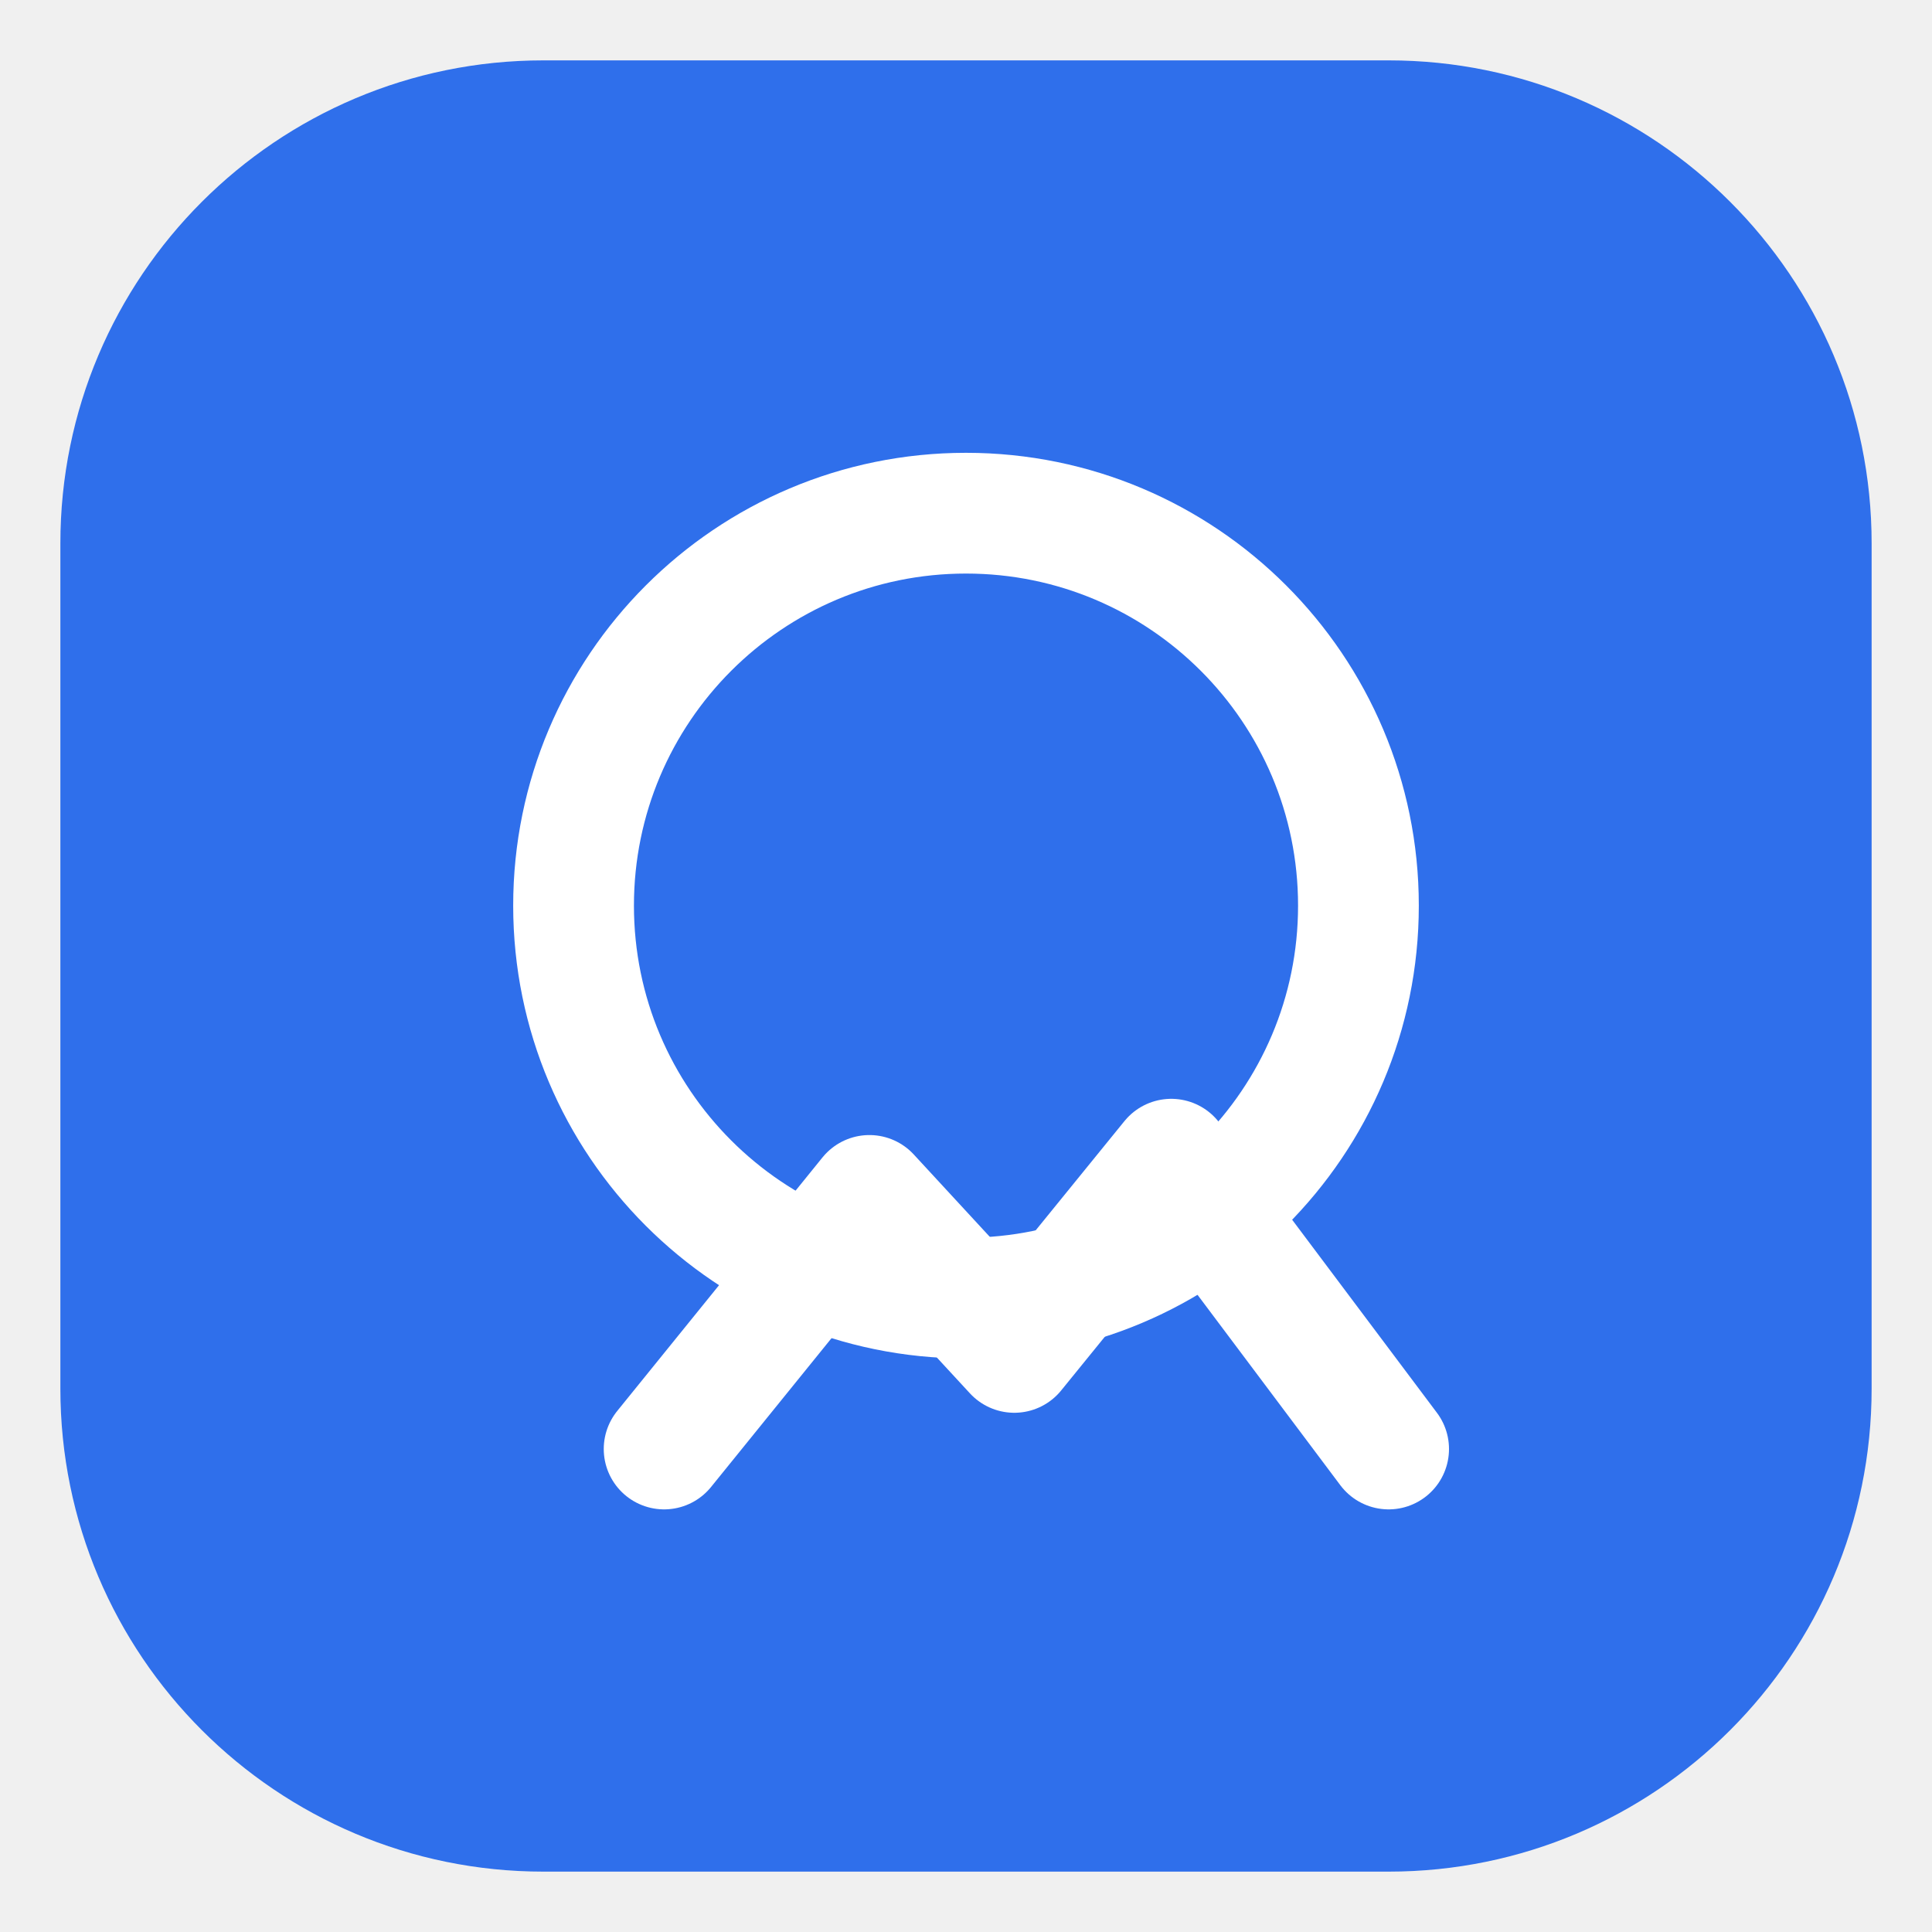
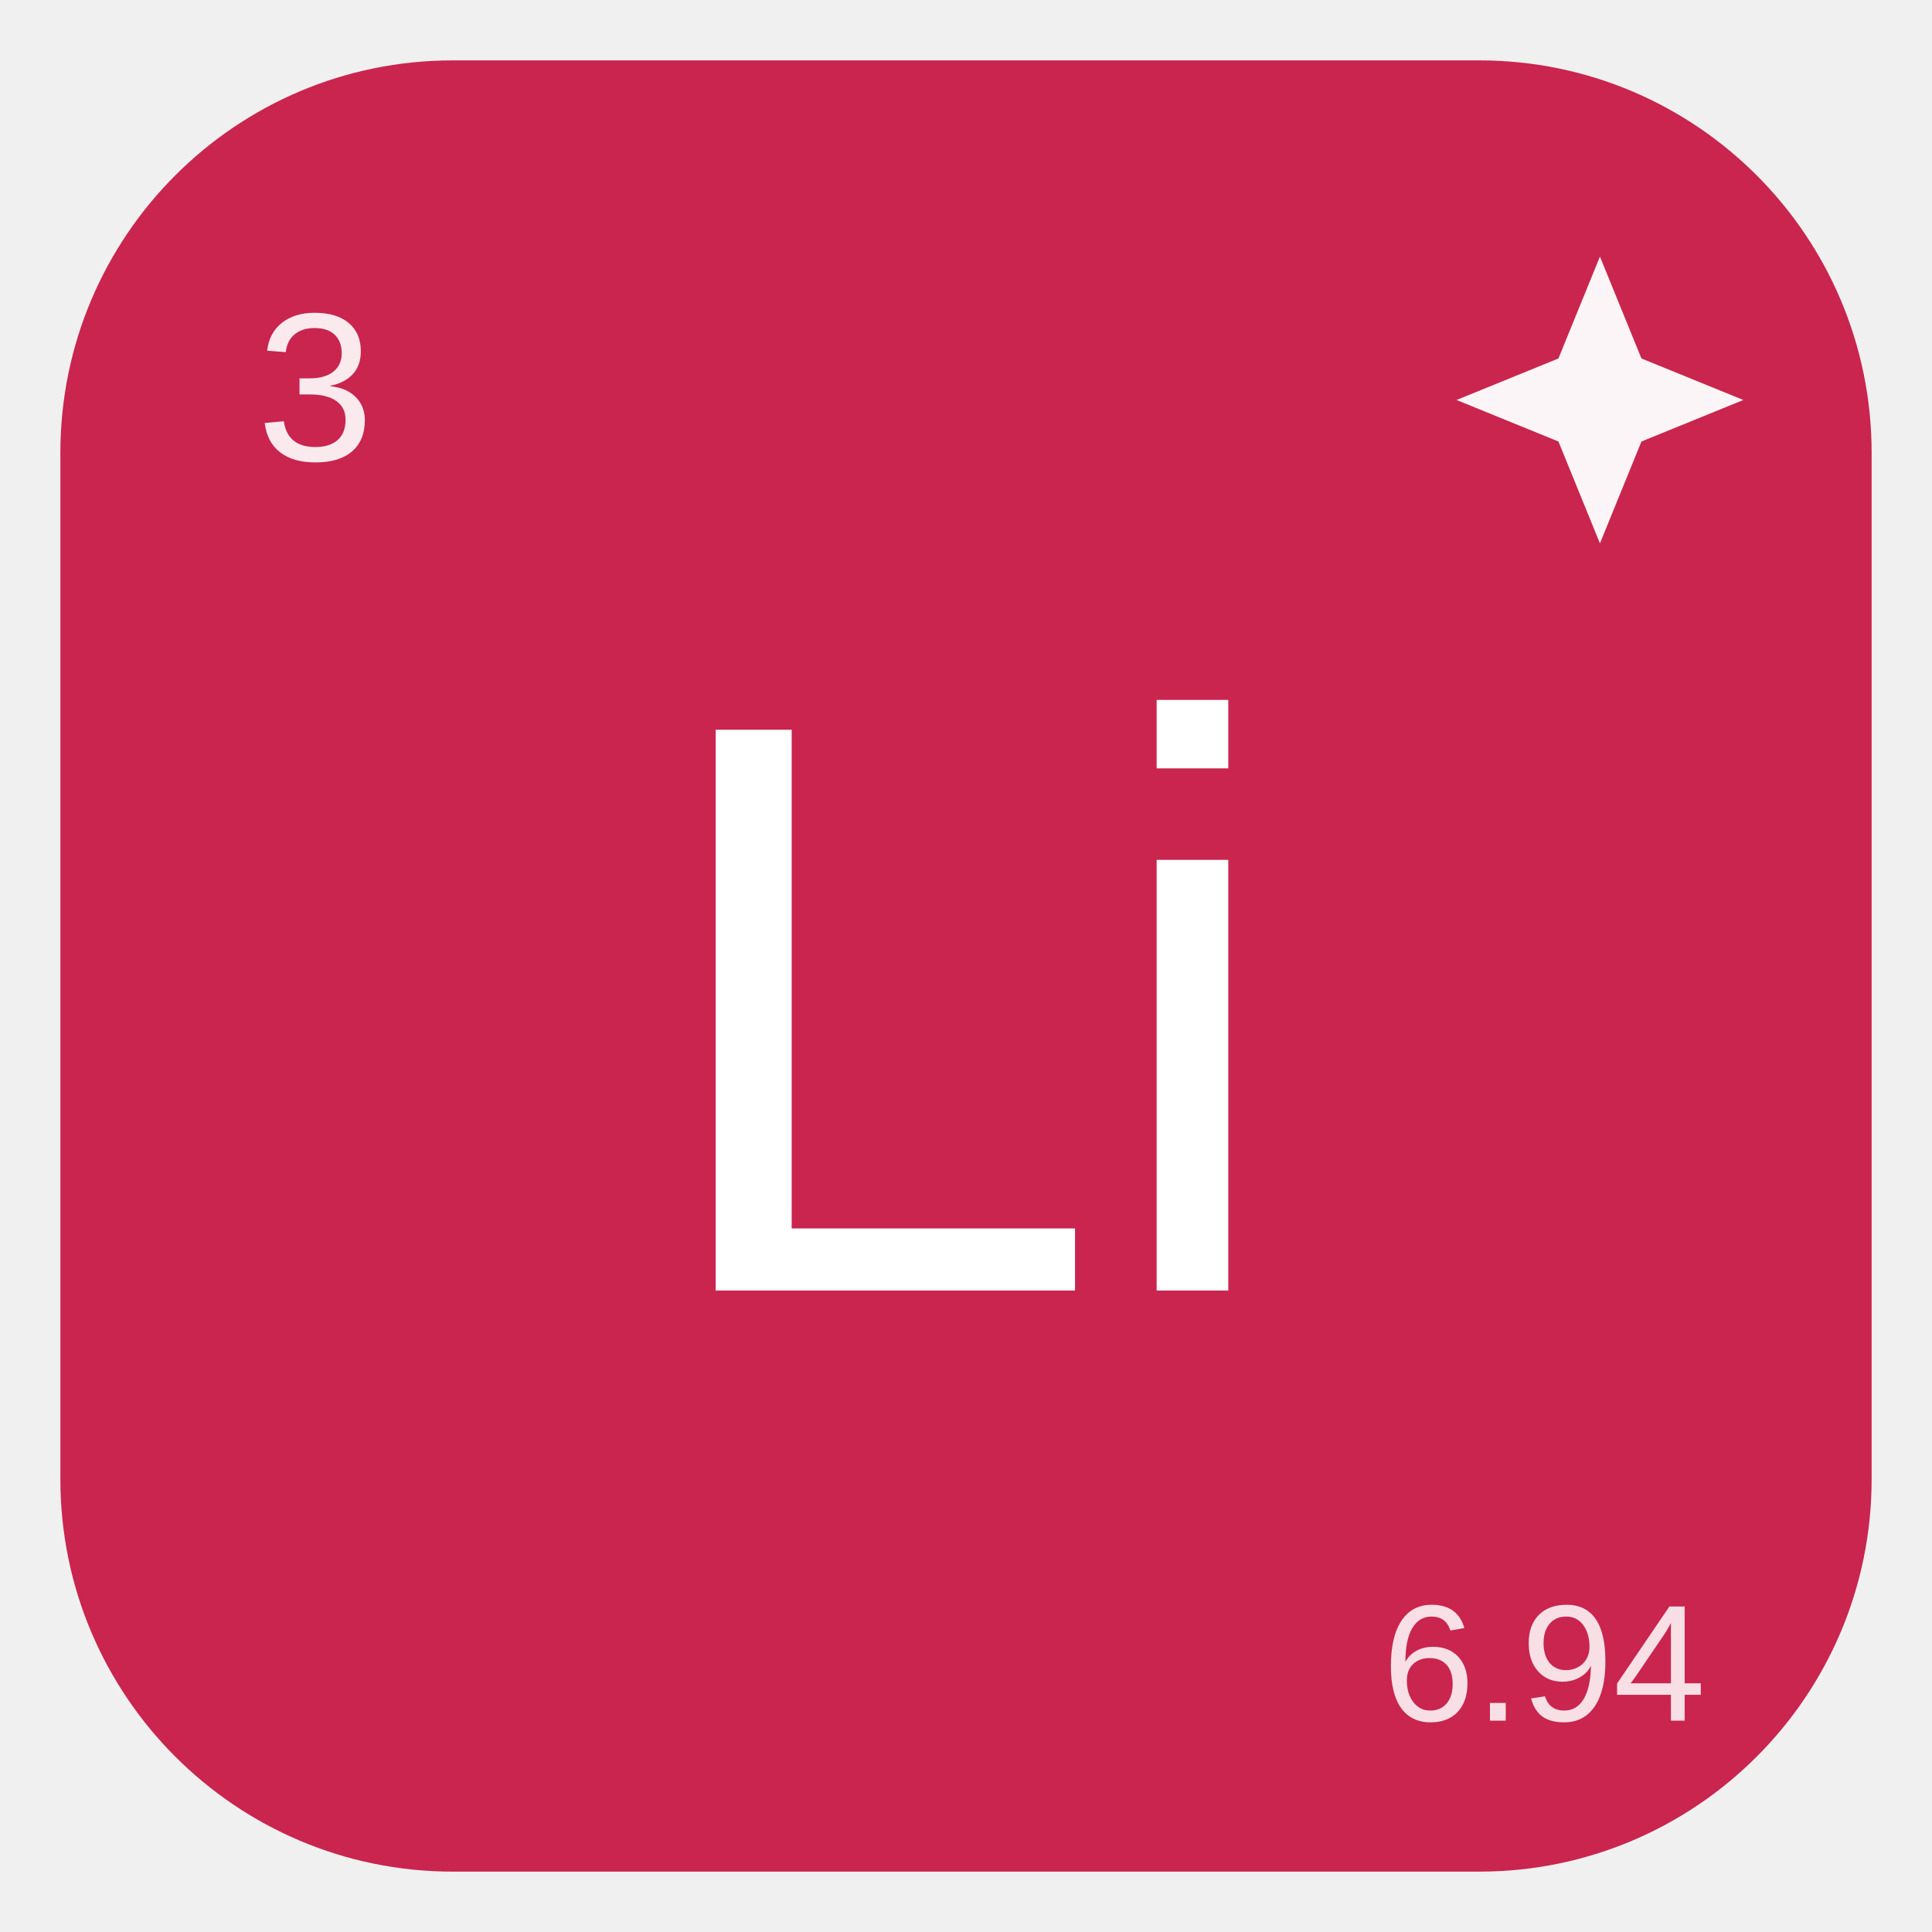
- <svg xmlns="http://www.w3.org/2000/svg" viewBox="0 0 32 32" width="32" height="32">
-   <rect x="1" y="1" width="30" height="30" rx="8" fill="#2f6feb" />
-   <circle cx="16" cy="15" r="6.5" fill="none" stroke="#ffffff" stroke-width="2" />
-   <path d="M11 24l3.4-4.2 2.4 2.6 2.6-3.2L23 24" fill="none" stroke="#ffffff" stroke-width="2" stroke-linecap="round" stroke-linejoin="round" />
+ <svg xmlns="http://www.w3.org/2000/svg" viewBox="0 0 512 512" width="512" height="512">
+   <rect x="16" y="16" width="480" height="480" rx="104" fill="#C9254E" />
+   <text x="68" y="122" font-family="Arial, Helvetica, sans-serif" font-size="56" font-weight="500" fill="#FFFFFF" opacity="0.9">3</text>
+   <text x="256" y="342" font-family="Arial, Helvetica, sans-serif" font-size="216" font-weight="500" text-anchor="middle" fill="#FFFFFF">Li</text>
+   <text x="452" y="456" font-family="Arial, Helvetica, sans-serif" font-size="44" font-weight="400" text-anchor="end" fill="#FFFFFF" opacity="0.85">6.94</text>
+   <path d="M424 68l11 27 27 11-27 11-11 27-11-27-27-11 27-11z" fill="#FFFFFF" opacity="0.95" />
</svg>
